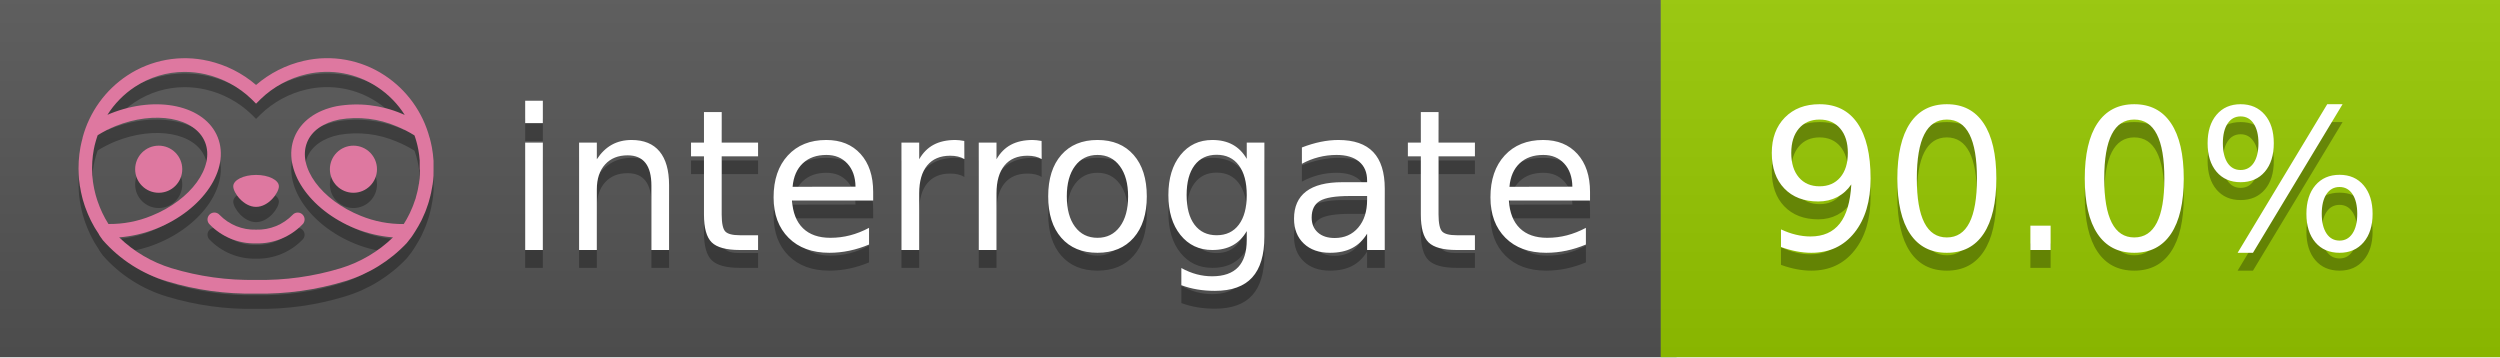
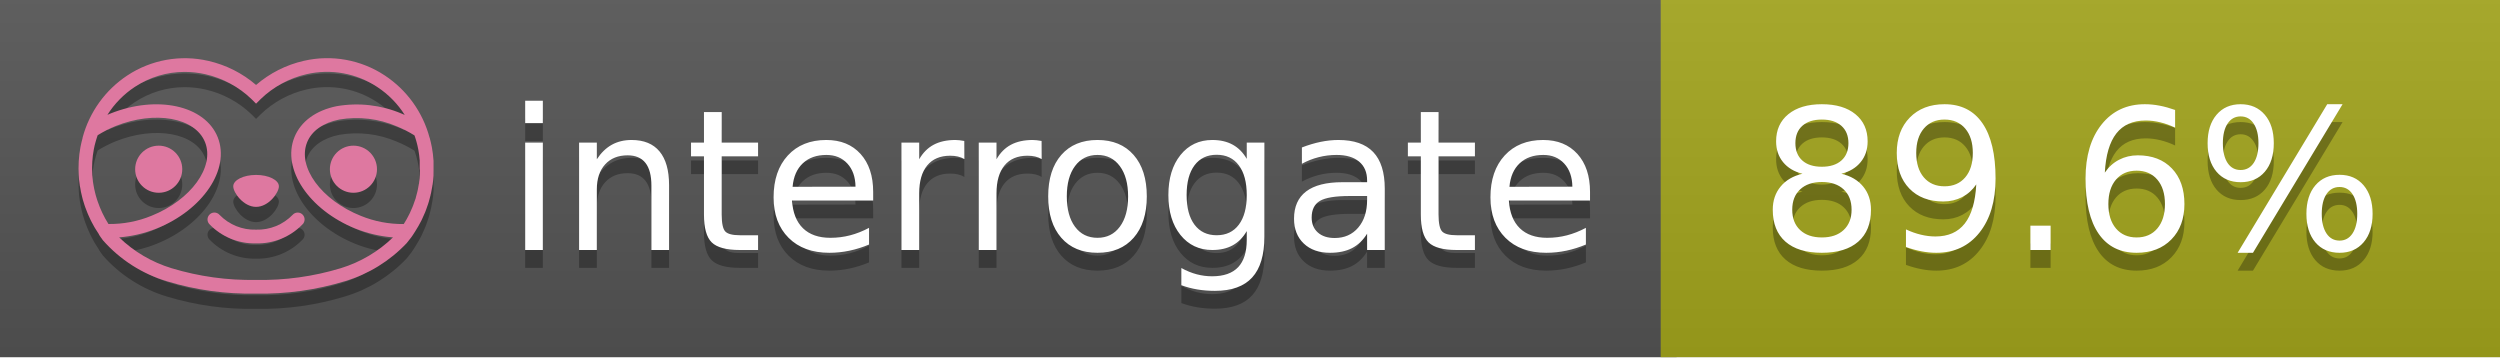
<svg xmlns="http://www.w3.org/2000/svg" width="140" height="20" viewBox="0 0 140 20" version="1.1" xml:space="preserve" style="fill-rule:evenodd;clip-rule:evenodd;stroke-linejoin:round;stroke-miterlimit:2;">
  <g transform="matrix(1,0,0,1,22,0)">
    <g id="backgrounds" transform="matrix(1.32789,0,0,1,-22.3892,0)">
      <rect x="0" y="0" width="71" height="20" style="fill:rgb(85,85,85);" />
    </g>
-     <rect x="71" y="0" width="47" height="20" data-interrogate="color" style="fill:#97CA00" />
+     <rect x="71" y="0" width="47" height="20" data-interrogate="color" style="fill:#a4a61d" />
    <g transform="matrix(1.19746,0,0,1,-22.3744,-4.85723e-16)">
      <rect x="0" y="0" width="118" height="20" style="fill:url(#_Linear1);" />
    </g>
  </g>
  <g fill="#fff" text-anchor="middle" font-family="DejaVu Sans,Verdana,Geneva,sans-serif" font-size="110">
    <text x="590" y="150" fill="#010101" fill-opacity=".3" transform="scale(.1)" textLength="610">interrogate</text>
    <text x="590" y="140" transform="scale(.1)" textLength="610">interrogate</text>
-     <text x="1160" y="150" fill="#010101" fill-opacity=".3" transform="scale(.1)" textLength="370" data-interrogate="result">90.0%</text>
-     <text x="1160" y="140" transform="scale(.1)" textLength="370" data-interrogate="result">90.0%</text>
+     <text x="1160" y="150" fill="#010101" fill-opacity=".3" transform="scale(.1)" textLength="370" data-interrogate="result">89.6%</text>
+     <text x="1160" y="140" transform="scale(.1)" textLength="370" data-interrogate="result">89.6%</text>
  </g>
  <g id="logo-shadow" transform="matrix(0.854876,0,0,0.854876,-6.73514,1.732)">
    <g transform="matrix(0.299012,0,0,0.299012,9.70229,-6.68582)">
      <path d="M50,64.25C52.76,64.25 55,61.13 55,59.75C55,58.37 52.76,57.25 50,57.25C47.24,57.25 45,58.37 45,59.75C45,61.13 47.24,64.25 50,64.25Z" style="fill:rgb(1,1,1);fill-opacity:0.3;fill-rule:nonzero;" />
    </g>
    <g transform="matrix(0.299012,0,0,0.299012,9.70229,-6.68582)">
      <path d="M88,49.05C86.506,43.475 83.018,38.638 78.2,35.46C72.969,32.002 66.539,30.844 60.43,32.26C56.576,33.145 52.995,34.958 50,37.54C46.998,34.958 43.411,33.149 39.55,32.27C33.441,30.853 27.011,32.011 21.78,35.47C16.97,38.652 13.489,43.489 12,49.06L12,49.13C11.82,49.79 11.66,50.46 11.53,51.13C11.146,53.207 11.021,55.323 11.16,57.43C11.16,58.03 11.26,58.63 11.34,59.23C11.34,59.51 11.43,59.79 11.48,60.07C11.53,60.35 11.58,60.68 11.64,60.98C11.7,61.28 11.8,61.69 11.89,62.05C11.98,62.41 11.99,62.47 12.05,62.68C12.16,63.07 12.28,63.46 12.41,63.84L12.58,64.34C12.72,64.74 12.88,65.14 13.04,65.53L13.23,65.98C13.403,66.373 13.583,66.767 13.77,67.16L13.99,67.59C14.19,67.97 14.39,68.35 14.61,68.73L14.87,69.15C15.1,69.52 15.33,69.89 15.58,70.26L15.58,70.32L15.99,70.93C16.14,71.14 16.29,71.36 16.45,71.57C20.206,75.83 25.086,78.95 30.53,80.57C36.839,82.48 43.41,83.385 50,83.25C56.599,83.374 63.177,82.456 69.49,80.53C74.644,78.978 79.303,76.102 83,72.19C83.34,71.78 83.65,71.35 84,70.92L84.18,70.66L84.33,70.44L84.41,70.32C84.55,70.12 84.67,69.9 84.81,69.7C85.07,69.3 85.32,68.89 85.55,68.48C85.78,68.07 86.02,67.65 86.23,67.22C86.31,67.05 86.39,66.88 86.47,66.7C86.67,66.28 86.85,65.87 87.03,65.44L87.23,64.92C87.397,64.487 87.55,64.05 87.69,63.61L87.85,63.09C87.98,62.64 88.1,62.19 88.21,61.74C88.21,61.57 88.3,61.39 88.33,61.22C88.43,60.75 88.52,60.22 88.6,59.79C88.6,59.64 88.66,59.49 88.68,59.33C88.77,58.71 88.84,58.08 88.88,57.45L88.88,54.17C88.817,53.164 88.693,52.162 88.51,51.17C88.38,50.5 88.23,49.84 88.05,49.17L88,49.05ZM85.89,56.44L85.89,57.23C85.89,57.78 85.79,58.32 85.72,58.86C85.72,59.01 85.72,59.15 85.65,59.3C85.59,59.7 85.51,60.11 85.43,60.51L85.32,60.99C85.23,61.38 85.12,61.77 85.01,62.16C85.01,62.31 84.93,62.46 84.88,62.6C84.74,63.04 84.59,63.47 84.42,63.9L84.27,64.28C84.1,64.71 83.91,65.14 83.71,65.56C83.51,65.98 83.43,66.12 83.28,66.4L83.01,66.91C82.83,67.223 82.643,67.537 82.45,67.85L82.35,68.01C79.121,68.047 75.918,67.434 72.93,66.21C64.27,62.74 59,55.52 61.18,50.11C62.18,47.6 64.7,45.82 68.26,45.11C72.489,44.395 76.835,44.908 80.78,46.59C82.141,47.144 83.453,47.813 84.7,48.59C84.76,48.76 84.82,48.93 84.88,49.1C84.94,49.27 85.05,49.63 85.12,49.9C85.28,50.5 85.44,51.1 85.55,51.73C85.691,52.507 85.792,53.292 85.85,54.08L85.85,55.89C85.85,56.12 85.91,56.25 85.91,56.45L85.89,56.44ZM17.66,68C16.668,66.435 15.869,64.756 15.28,63L15.17,62.68C15.06,62.35 14.96,62.01 14.87,61.68C14.823,61.493 14.777,61.31 14.73,61.13C14.66,60.84 14.59,60.55 14.53,60.27C14.47,59.99 14.43,59.72 14.38,59.44C14.33,59.16 14.3,59 14.27,58.78C14.2,58.27 14.15,57.78 14.11,57.23L14.11,57.03C14.008,55.236 14.122,53.437 14.45,51.67C14.56,51.06 14.71,50.46 14.88,49.87C14.96,49.59 15.04,49.32 15.13,49.05C15.22,48.78 15.24,48.72 15.3,48.55C16.548,47.774 17.859,47.105 19.22,46.55C27.86,43.09 36.65,44.67 38.82,50.08C40.99,55.49 35.73,62.74 27.09,66.2C24.101,67.431 20.893,68.043 17.66,68ZM68.57,77.68C62.554,79.508 56.287,80.376 50,80.25C43.737,80.37 37.495,79.506 31.5,77.69C27.185,76.38 23.243,74.062 20,70.93C22.815,70.706 25.58,70.055 28.2,69C38.37,64.92 44.39,56 41.6,49C38.81,42 28.27,39.72 18.1,43.8L17.43,44.09C18.973,41.648 21.019,39.561 23.43,37.97C26.671,35.824 30.473,34.68 34.36,34.68C35.884,34.681 37.404,34.852 38.89,35.19C42.694,36.049 46.191,37.935 49,40.64L50,41.64L51,40.64C53.797,37.937 57.279,36.049 61.07,35.18C66.402,33.947 72.014,34.968 76.57,38C78.98,39.588 81.026,41.671 82.57,44.11L81.9,43.82C77.409,41.921 72.464,41.355 67.66,42.19C63.08,43.12 59.79,45.54 58.39,49.02C55.6,55.97 61.62,64.94 71.79,69.02C74.414,70.07 77.182,70.714 80,70.93C76.776,74.05 72.859,76.363 68.57,77.68Z" style="fill:rgb(1,1,1);fill-opacity:0.3;fill-rule:nonzero;" />
    </g>
    <g transform="matrix(0.299012,0,0,0.299012,9.70229,-6.68582)">
      <circle cx="71.33" cy="56" r="5.16" style="fill:rgb(1,1,1);fill-opacity:0.3;" />
    </g>
    <g transform="matrix(0.299012,0,0,0.299012,9.70229,-6.68582)">
      <circle cx="28.67" cy="56" r="5.16" style="fill:rgb(1,1,1);fill-opacity:0.3;" />
    </g>
    <g transform="matrix(0.299012,0,0,0.299012,9.70229,-6.68582)">
      <path d="M58,66C55.912,68.161 53.003,69.339 50,69.24C46.997,69.339 44.088,68.161 42,66C41.714,65.677 41.302,65.491 40.87,65.491C40.042,65.491 39.361,66.172 39.361,67C39.361,67.368 39.496,67.724 39.74,68C42.403,70.804 46.134,72.35 50,72.25C53.862,72.347 57.59,70.802 60.25,68C60.495,67.725 60.63,67.369 60.63,67C60.63,66.174 59.951,65.495 59.125,65.495C58.695,65.495 58.285,65.679 58,66Z" style="fill:rgb(1,1,1);fill-opacity:0.3;fill-rule:nonzero;" />
    </g>
  </g>
  <g id="logo-pink" transform="matrix(0.854876,0,0,0.854876,-6.73514,0.877124)">
    <g transform="matrix(0.299012,0,0,0.299012,9.70229,-6.68582)">
      <path d="M50,64.25C52.76,64.25 55,61.13 55,59.75C55,58.37 52.76,57.25 50,57.25C47.24,57.25 45,58.37 45,59.75C45,61.13 47.24,64.25 50,64.25Z" style="fill:rgb(222,120,160);fill-rule:nonzero;" />
    </g>
    <g transform="matrix(0.299012,0,0,0.299012,9.70229,-6.68582)">
      <path d="M88,49.05C86.506,43.475 83.018,38.638 78.2,35.46C72.969,32.002 66.539,30.844 60.43,32.26C56.576,33.145 52.995,34.958 50,37.54C46.998,34.958 43.411,33.149 39.55,32.27C33.441,30.853 27.011,32.011 21.78,35.47C16.97,38.652 13.489,43.489 12,49.06L12,49.13C11.82,49.79 11.66,50.46 11.53,51.13C11.146,53.207 11.021,55.323 11.16,57.43C11.16,58.03 11.26,58.63 11.34,59.23C11.34,59.51 11.43,59.79 11.48,60.07C11.53,60.35 11.58,60.68 11.64,60.98C11.7,61.28 11.8,61.69 11.89,62.05C11.98,62.41 11.99,62.47 12.05,62.68C12.16,63.07 12.28,63.46 12.41,63.84L12.58,64.34C12.72,64.74 12.88,65.14 13.04,65.53L13.23,65.98C13.403,66.373 13.583,66.767 13.77,67.16L13.99,67.59C14.19,67.97 14.39,68.35 14.61,68.73L14.87,69.15C15.1,69.52 15.33,69.89 15.58,70.26L15.58,70.32L15.99,70.93C16.14,71.14 16.29,71.36 16.45,71.57C20.206,75.83 25.086,78.95 30.53,80.57C36.839,82.48 43.41,83.385 50,83.25C56.599,83.374 63.177,82.456 69.49,80.53C74.644,78.978 79.303,76.102 83,72.19C83.34,71.78 83.65,71.35 84,70.92L84.18,70.66L84.33,70.44L84.41,70.32C84.55,70.12 84.67,69.9 84.81,69.7C85.07,69.3 85.32,68.89 85.55,68.48C85.78,68.07 86.02,67.65 86.23,67.22C86.31,67.05 86.39,66.88 86.47,66.7C86.67,66.28 86.85,65.87 87.03,65.44L87.23,64.92C87.397,64.487 87.55,64.05 87.69,63.61L87.85,63.09C87.98,62.64 88.1,62.19 88.21,61.74C88.21,61.57 88.3,61.39 88.33,61.22C88.43,60.75 88.52,60.22 88.6,59.79C88.6,59.64 88.66,59.49 88.68,59.33C88.77,58.71 88.84,58.08 88.88,57.45L88.88,54.17C88.817,53.164 88.693,52.162 88.51,51.17C88.38,50.5 88.23,49.84 88.05,49.17L88,49.05ZM85.89,56.44L85.89,57.23C85.89,57.78 85.79,58.32 85.72,58.86C85.72,59.01 85.72,59.15 85.65,59.3C85.59,59.7 85.51,60.11 85.43,60.51L85.32,60.99C85.23,61.38 85.12,61.77 85.01,62.16C85.01,62.31 84.93,62.46 84.88,62.6C84.74,63.04 84.59,63.47 84.42,63.9L84.27,64.28C84.1,64.71 83.91,65.14 83.71,65.56C83.51,65.98 83.43,66.12 83.28,66.4L83.01,66.91C82.83,67.223 82.643,67.537 82.45,67.85L82.35,68.01C79.121,68.047 75.918,67.434 72.93,66.21C64.27,62.74 59,55.52 61.18,50.11C62.18,47.6 64.7,45.82 68.26,45.11C72.489,44.395 76.835,44.908 80.78,46.59C82.141,47.144 83.453,47.813 84.7,48.59C84.76,48.76 84.82,48.93 84.88,49.1C84.94,49.27 85.05,49.63 85.12,49.9C85.28,50.5 85.44,51.1 85.55,51.73C85.691,52.507 85.792,53.292 85.85,54.08L85.85,55.89C85.85,56.12 85.91,56.25 85.91,56.45L85.89,56.44ZM17.66,68C16.668,66.435 15.869,64.756 15.28,63L15.17,62.68C15.06,62.35 14.96,62.01 14.87,61.68C14.823,61.493 14.777,61.31 14.73,61.13C14.66,60.84 14.59,60.55 14.53,60.27C14.47,59.99 14.43,59.72 14.38,59.44C14.33,59.16 14.3,59 14.27,58.78C14.2,58.27 14.15,57.78 14.11,57.23L14.11,57.03C14.008,55.236 14.122,53.437 14.45,51.67C14.56,51.06 14.71,50.46 14.88,49.87C14.96,49.59 15.04,49.32 15.13,49.05C15.22,48.78 15.24,48.72 15.3,48.55C16.548,47.774 17.859,47.105 19.22,46.55C27.86,43.09 36.65,44.67 38.82,50.08C40.99,55.49 35.73,62.74 27.09,66.2C24.101,67.431 20.893,68.043 17.66,68ZM68.57,77.68C62.554,79.508 56.287,80.376 50,80.25C43.737,80.37 37.495,79.506 31.5,77.69C27.185,76.38 23.243,74.062 20,70.93C22.815,70.706 25.58,70.055 28.2,69C38.37,64.92 44.39,56 41.6,49C38.81,42 28.27,39.72 18.1,43.8L17.43,44.09C18.973,41.648 21.019,39.561 23.43,37.97C26.671,35.824 30.473,34.68 34.36,34.68C35.884,34.681 37.404,34.852 38.89,35.19C42.694,36.049 46.191,37.935 49,40.64L50,41.64L51,40.64C53.797,37.937 57.279,36.049 61.07,35.18C66.402,33.947 72.014,34.968 76.57,38C78.98,39.588 81.026,41.671 82.57,44.11L81.9,43.82C77.409,41.921 72.464,41.355 67.66,42.19C63.08,43.12 59.79,45.54 58.39,49.02C55.6,55.97 61.62,64.94 71.79,69.02C74.414,70.07 77.182,70.714 80,70.93C76.776,74.05 72.859,76.363 68.57,77.68Z" style="fill:rgb(222,120,160);fill-rule:nonzero;" />
    </g>
    <g transform="matrix(0.299012,0,0,0.299012,9.70229,-6.68582)">
      <circle cx="71.33" cy="56" r="5.16" style="fill:rgb(222,120,160);" />
    </g>
    <g transform="matrix(0.299012,0,0,0.299012,9.70229,-6.68582)">
      <circle cx="28.67" cy="56" r="5.16" style="fill:rgb(222,120,160);" />
    </g>
    <g transform="matrix(0.299012,0,0,0.299012,9.70229,-6.68582)">
      <path d="M58,66C55.912,68.161 53.003,69.339 50,69.24C46.997,69.339 44.088,68.161 42,66C41.714,65.677 41.302,65.491 40.87,65.491C40.042,65.491 39.361,66.172 39.361,67C39.361,67.368 39.496,67.724 39.74,68C42.403,70.804 46.134,72.35 50,72.25C53.862,72.347 57.59,70.802 60.25,68C60.495,67.725 60.63,67.369 60.63,67C60.63,66.174 59.951,65.495 59.125,65.495C58.695,65.495 58.285,65.679 58,66Z" style="fill:rgb(222,120,160);fill-rule:nonzero;" />
    </g>
  </g>
  <defs>
    <linearGradient id="_Linear1" x1="0" y1="0" x2="1" y2="0" gradientUnits="userSpaceOnUse" gradientTransform="matrix(1.22465e-15,20,-20,1.22465e-15,0,0)">
      <stop offset="0" style="stop-color:rgb(187,187,187);stop-opacity:0.1" />
      <stop offset="1" style="stop-color:black;stop-opacity:0.1" />
    </linearGradient>
  </defs>
</svg>
